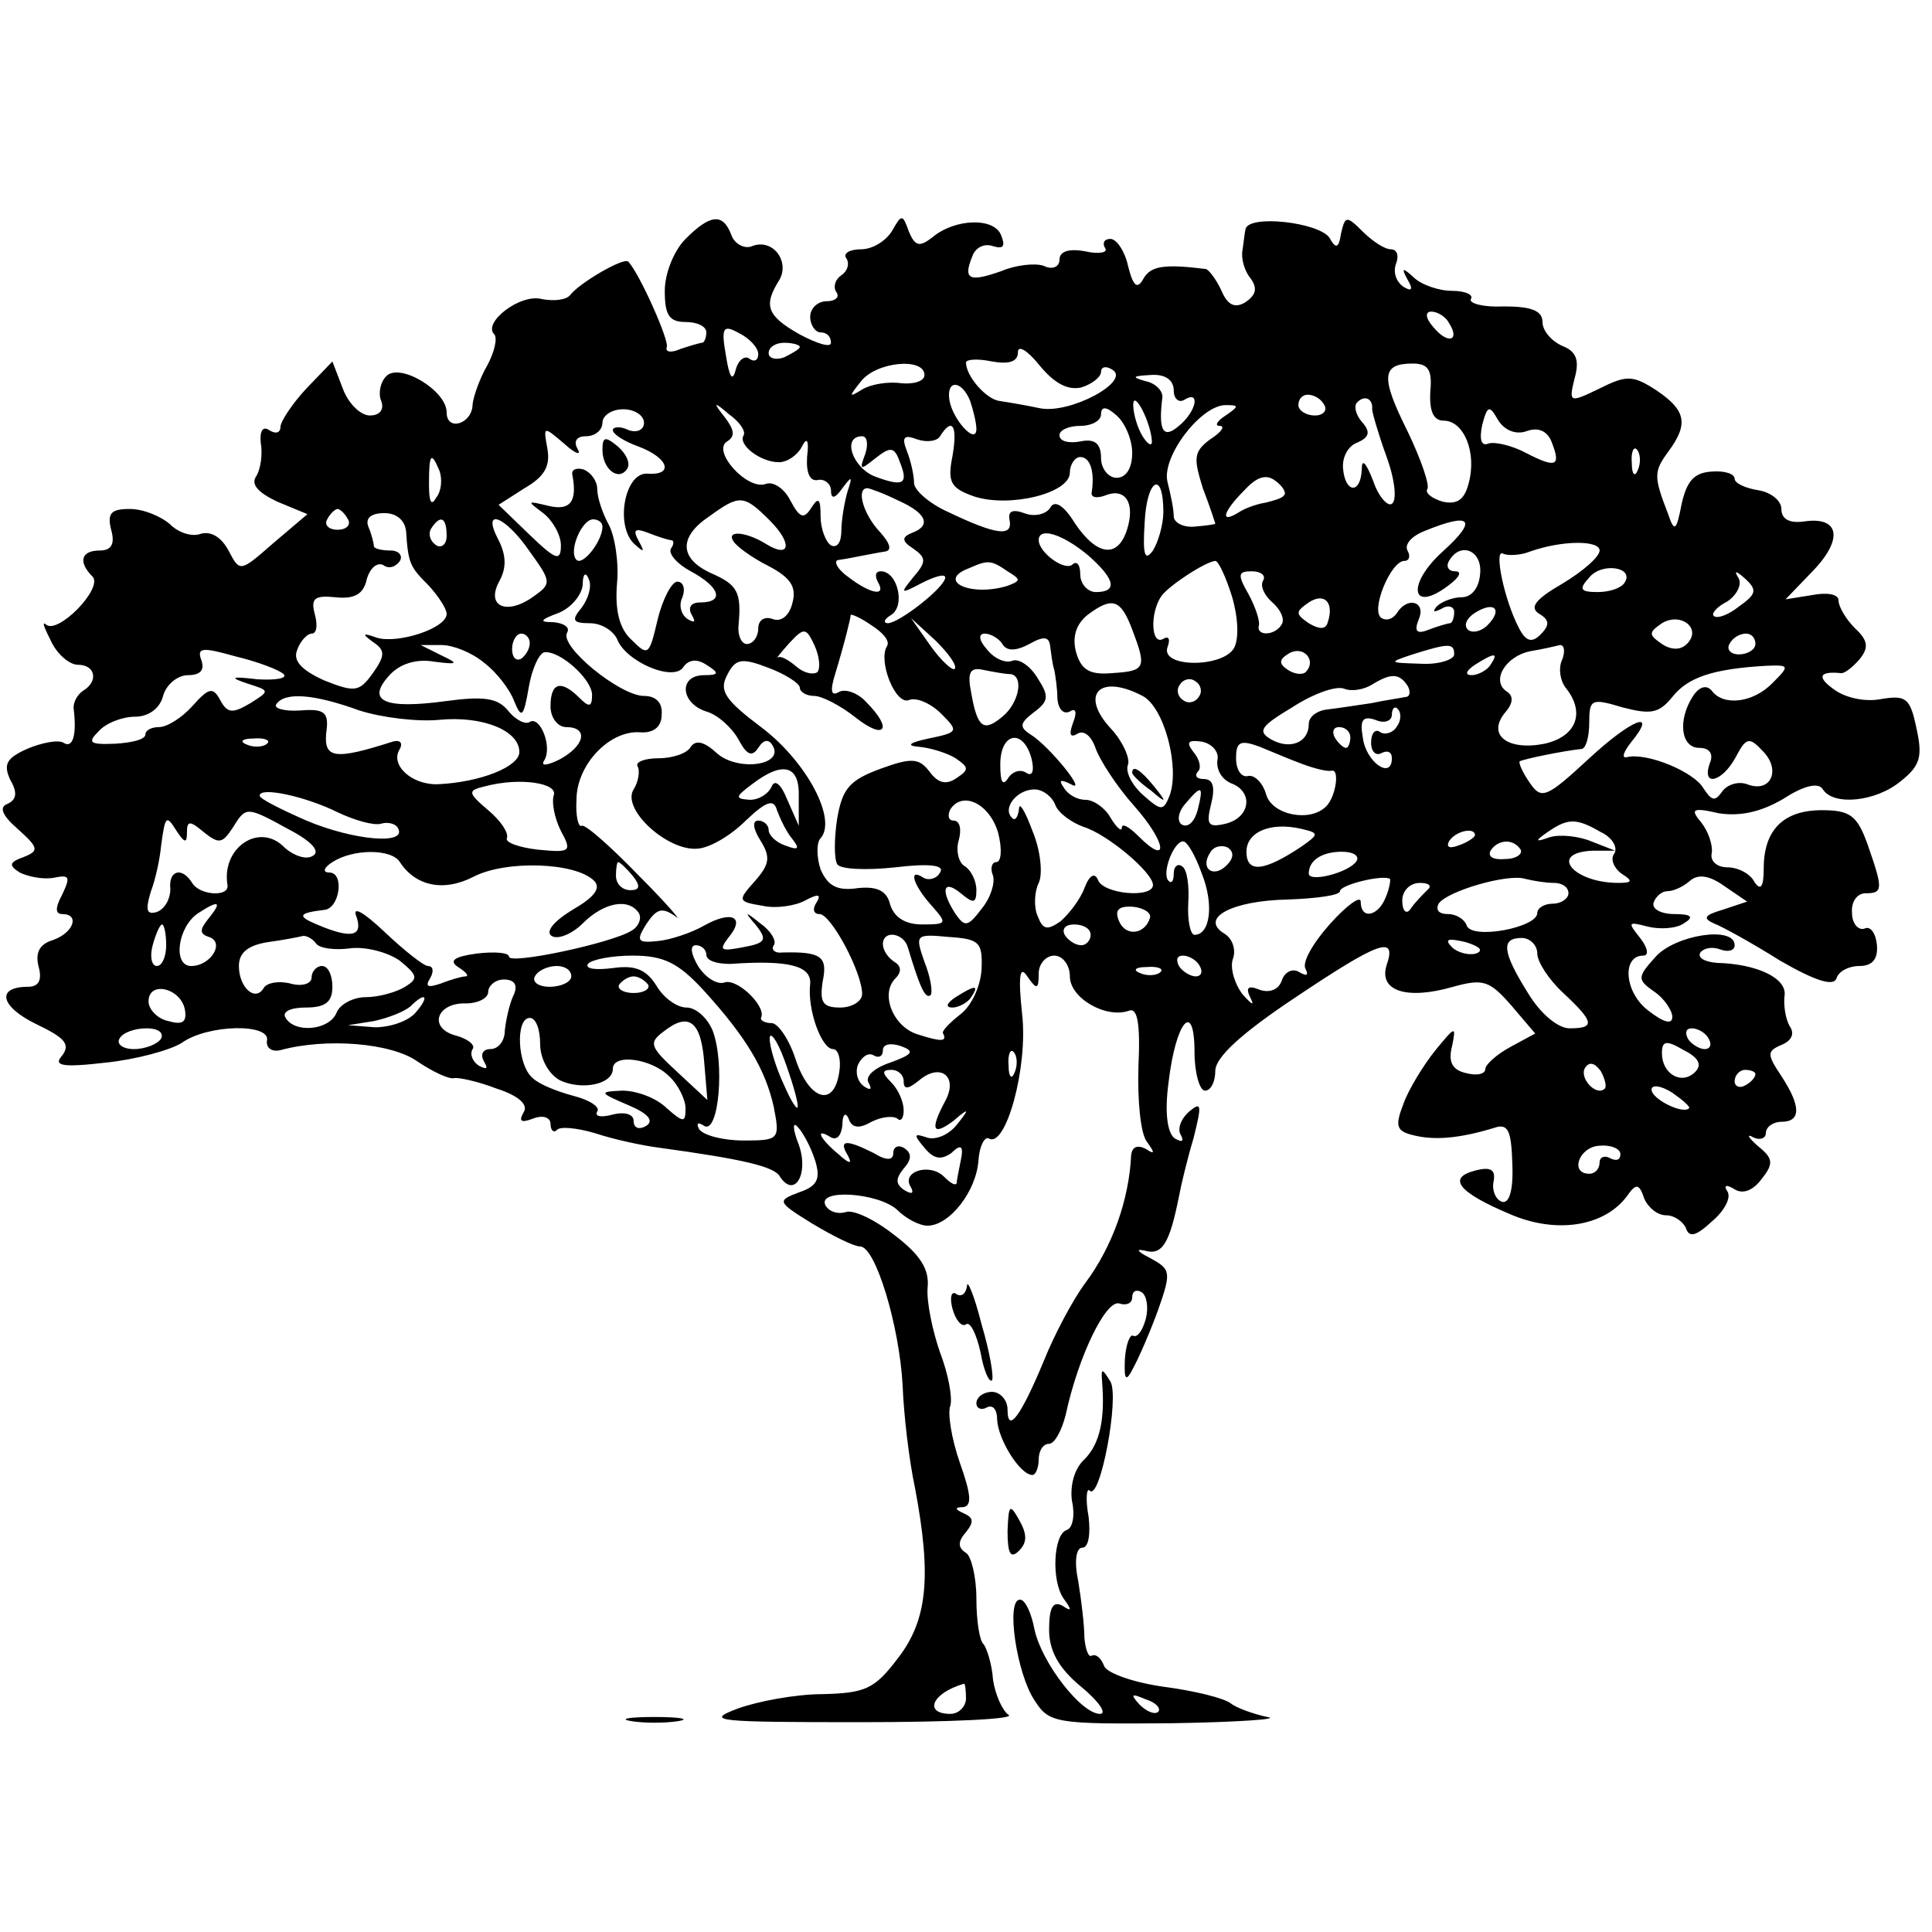
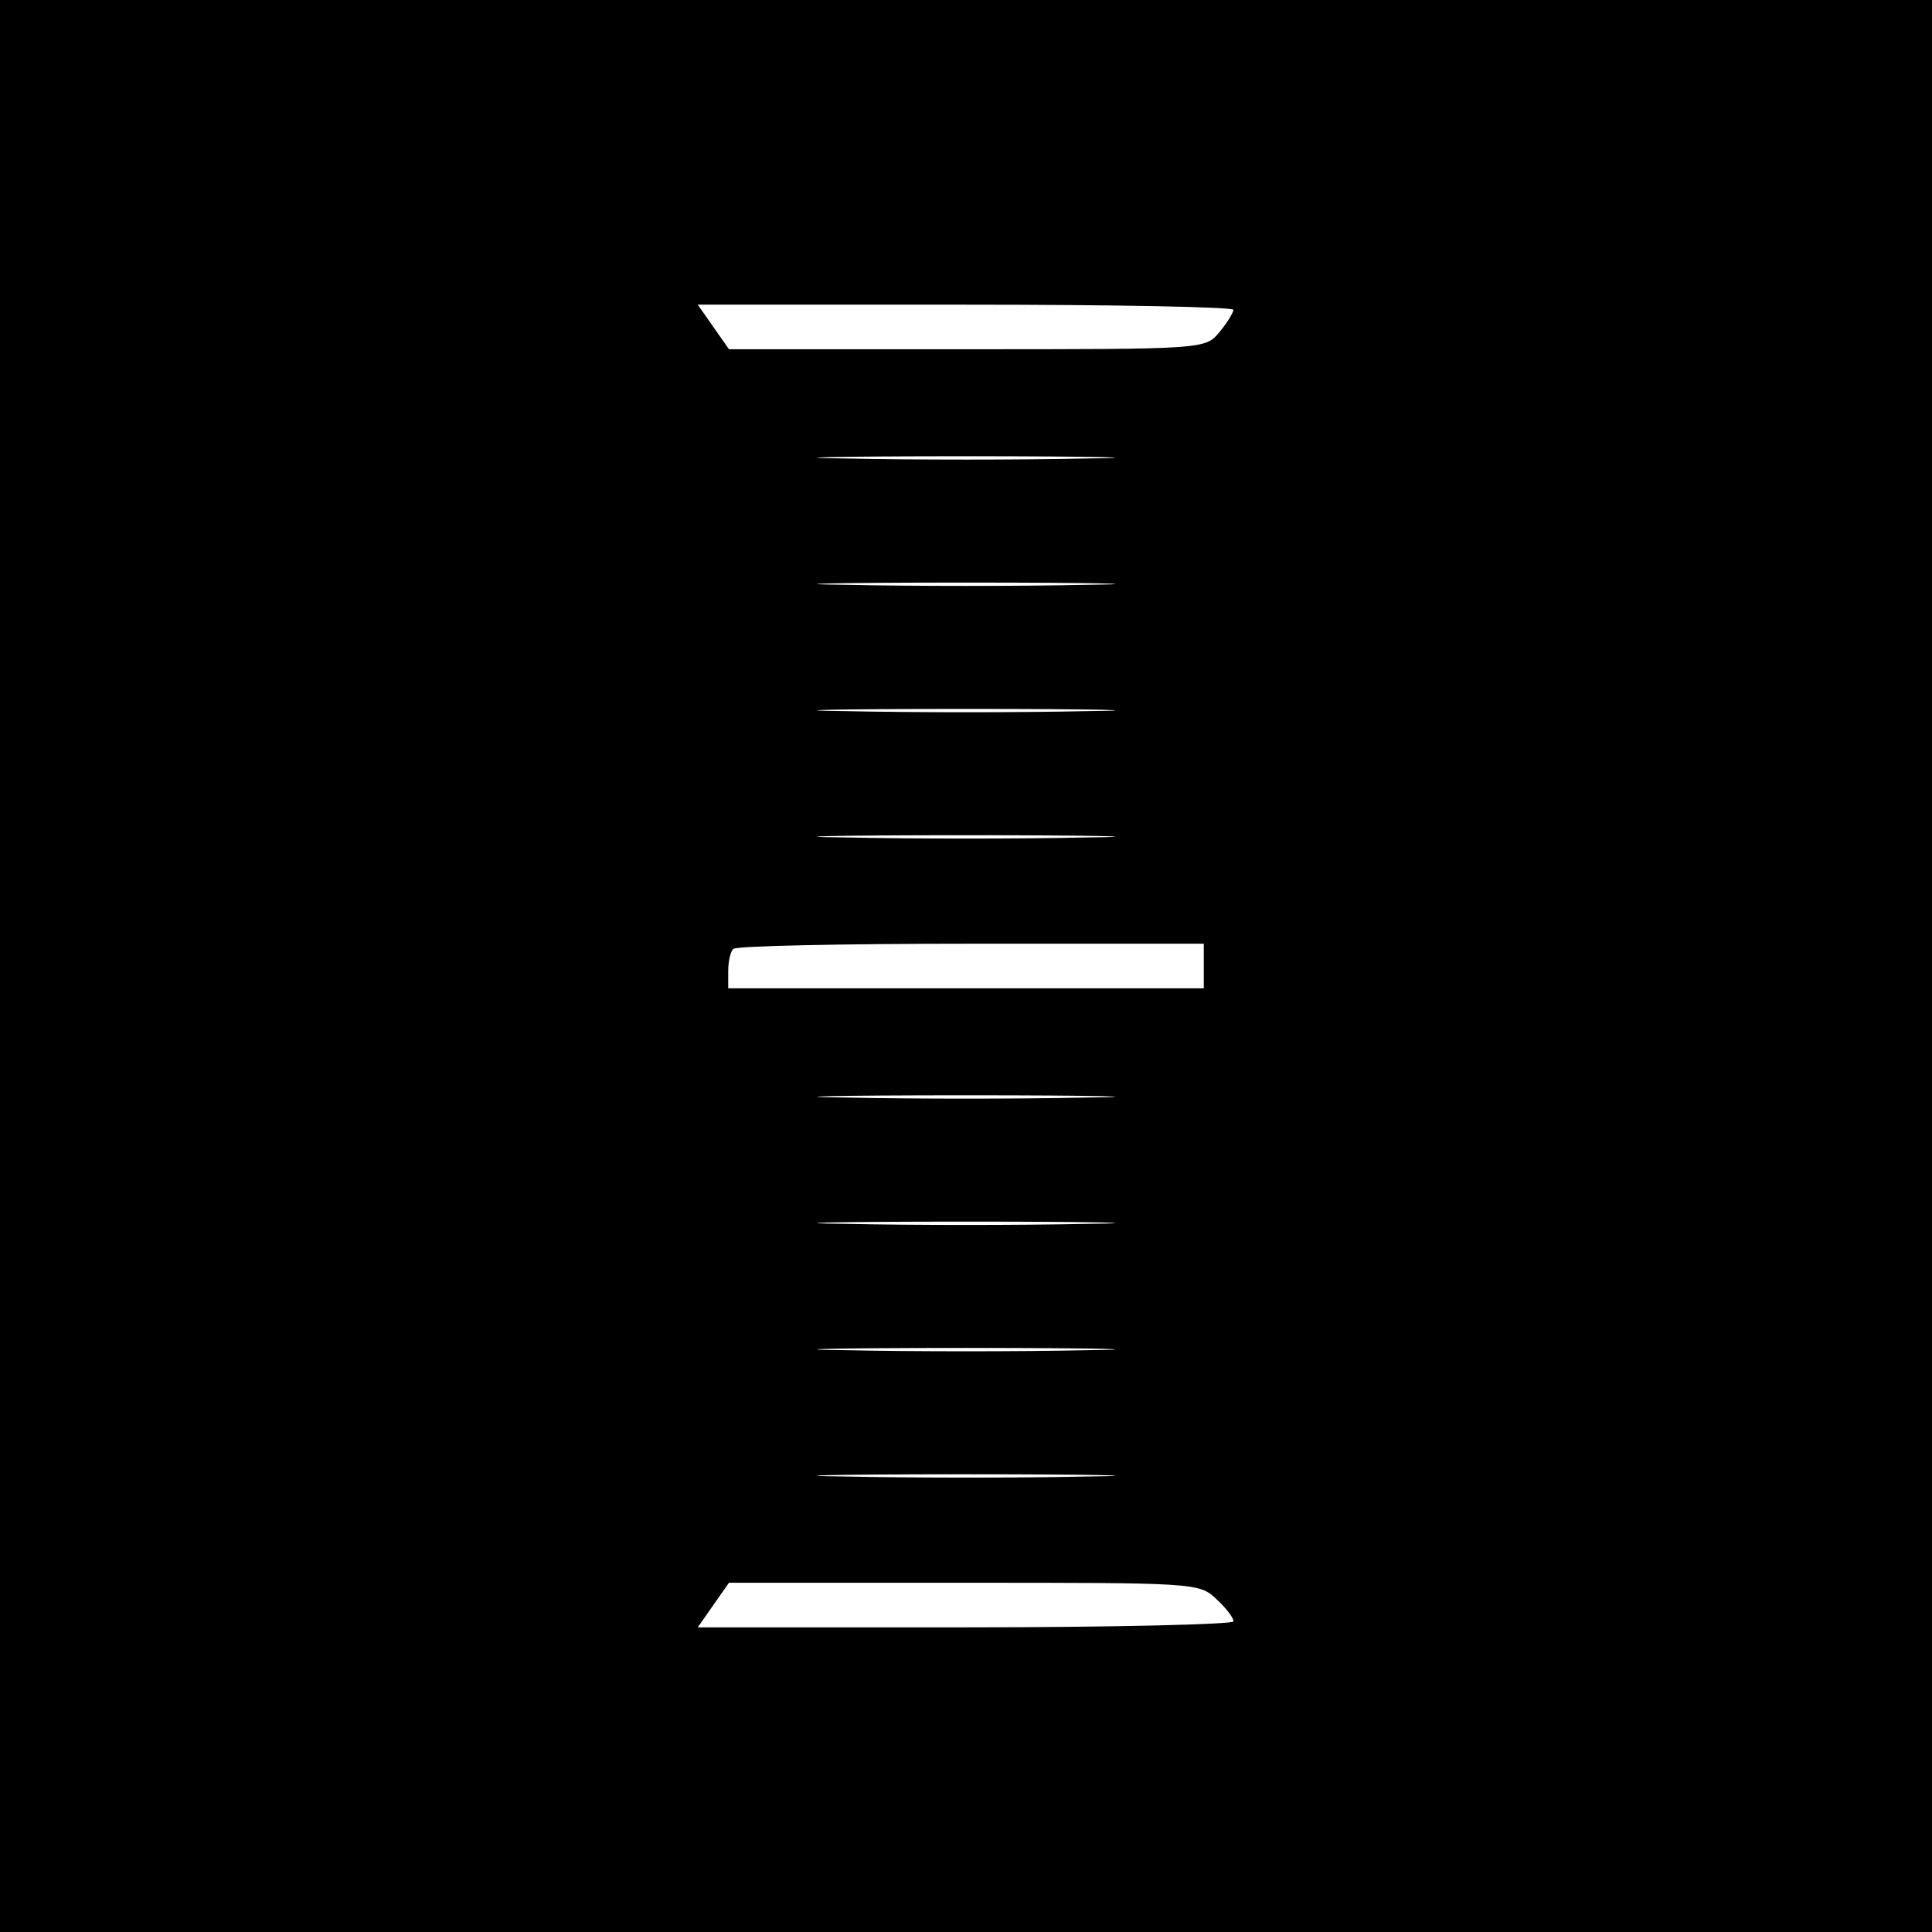
- <svg xmlns="http://www.w3.org/2000/svg" version="1.0" width="186pt" height="186pt" viewBox="0 0 186 186" preserveAspectRatio="xMidYMid meet">
-   <g transform="translate(0,186) scale(0.1,-0.1)" fill="#000000" stroke="none">
-     <path d="M660 1630 c-11 -11 -20 -33 -20 -50 0 -23 4 -30 20 -30 11 0 20 -4 20 -10 0 -5 -2 -10 -4 -10 -2 0 -12 -3 -21 -6 -9 -4 -15 -3 -13 2 2 7 -26 70 -37 82 -4 5 -48 -21 -56 -32 -4 -5 -16 -6 -27 -4 -21 6 -58 -23 -46 -34 3 -4 0 -17 -7 -30 -7 -12 -13 -29 -14 -37 0 -19 -25 -27 -25 -8 0 21 -45 48 -58 35 -6 -6 -8 -17 -5 -24 3 -8 -1 -14 -11 -14 -9 0 -21 12 -26 26 l-10 26 -25 -26 c-14 -15 -25 -32 -25 -37 0 -6 -5 -7 -11 -3 -6 4 -9 -1 -8 -12 2 -11 0 -25 -4 -32 -6 -8 1 -16 20 -25 l29 -12 -33 -28 c-32 -28 -32 -28 -43 -7 -7 13 -17 19 -27 16 -8 -3 -21 1 -29 9 -9 8 -26 15 -39 15 -18 0 -22 -4 -18 -20 4 -14 0 -20 -11 -20 -18 0 -21 -11 -7 -25 11 -11 -34 -57 -45 -46 -4 3 -1 -4 5 -16 6 -13 18 -23 26 -23 17 0 20 -16 5 -25 -6 -4 -10 -12 -9 -18 3 -25 -1 -38 -10 -32 -5 3 -21 0 -35 -6 -20 -9 -23 -15 -16 -30 7 -12 6 -19 -3 -23 -8 -3 -5 -11 10 -24 20 -18 21 -21 6 -27 -14 -5 -15 -8 -4 -15 8 -4 23 -7 33 -5 15 3 16 1 8 -16 -7 -13 -7 -19 0 -19 17 0 11 -18 -9 -25 -13 -4 -17 -12 -14 -25 4 -14 0 -20 -10 -20 -31 0 -27 -19 8 -36 27 -13 33 -19 25 -30 -9 -10 -1 -12 42 -7 29 3 62 12 73 19 25 18 86 19 82 2 -1 -7 5 -11 13 -9 44 12 107 7 132 -11 15 -10 30 -17 35 -16 4 1 23 -3 41 -10 22 -7 31 -16 26 -23 -5 -9 -2 -10 9 -6 10 4 17 1 17 -5 0 -6 3 -9 6 -6 3 4 20 2 37 -3 18 -6 46 -12 62 -14 80 -11 111 -18 116 -28 14 -21 28 3 18 31 -6 15 -6 23 -1 17 5 -5 13 -20 17 -33 5 -17 2 -24 -16 -30 -21 -8 -21 -9 13 -30 20 -12 40 -22 46 -22 15 0 38 -77 41 -134 1 -27 6 -71 12 -99 16 -85 12 -127 -17 -164 -22 -29 -31 -33 -72 -34 -26 0 -63 -7 -82 -14 -32 -12 -21 -13 119 -13 85 0 149 3 142 7 -6 4 -13 20 -15 34 -1 15 -6 30 -9 34 -4 3 -7 23 -7 44 0 21 -5 41 -10 44 -8 5 -8 11 0 20 8 10 7 14 -2 18 -9 4 -9 6 -1 6 9 1 8 12 -3 43 -8 23 -12 48 -9 55 2 8 -2 30 -10 51 -7 20 -13 48 -12 62 2 18 -7 32 -32 51 -19 15 -40 25 -47 22 -7 -2 -15 0 -19 6 -10 17 51 13 69 -4 8 -8 21 -15 29 -15 21 0 47 33 49 63 1 14 6 23 10 21 16 -10 38 68 32 120 -4 37 -2 47 5 36 9 -13 11 -13 11 3 0 9 7 17 15 17 8 0 15 -9 15 -20 0 -21 35 -41 57 -33 8 3 11 -12 9 -54 -1 -32 2 -64 8 -72 8 -11 8 -13 -1 -7 -8 4 -13 2 -14 -6 -2 -43 -18 -88 -44 -123 -12 -16 -30 -50 -40 -75 -22 -53 -35 -71 -35 -47 0 9 -7 17 -15 17 -8 0 -15 -5 -15 -11 0 -5 5 -7 10 -4 6 3 10 -2 10 -12 1 -19 22 -53 34 -53 3 0 6 7 6 15 0 8 4 15 10 15 5 0 12 12 16 28 12 56 39 112 52 107 6 -2 12 0 12 6 0 6 4 8 9 5 5 -3 7 -15 4 -26 -3 -11 -8 -18 -12 -16 -3 2 -7 -8 -8 -22 -1 -21 1 -23 8 -9 5 9 16 34 24 56 13 37 12 39 -8 50 -12 6 -14 9 -5 7 17 -5 24 7 33 52 2 11 8 36 14 56 8 32 8 36 -4 26 -8 -7 -12 -17 -8 -23 3 -6 1 -7 -6 -3 -7 5 -10 24 -6 54 7 59 25 80 25 29 0 -20 5 -37 10 -37 6 0 10 9 10 19 0 13 25 36 76 70 82 55 99 61 89 32 -8 -25 19 -34 64 -21 29 8 35 6 56 -18 l23 -27 -24 -13 c-13 -7 -24 -17 -24 -21 0 -5 -8 -7 -19 -4 -13 3 -17 11 -13 26 4 20 3 19 -16 -4 -12 -15 -26 -38 -31 -52 -8 -21 -7 -26 10 -30 20 -5 44 -3 77 7 14 5 17 -2 18 -35 1 -25 -3 -38 -10 -36 -6 2 -10 11 -8 20 2 11 -3 14 -18 10 -27 -7 -16 -21 34 -42 44 -19 90 -12 112 17 9 13 12 13 17 -2 4 -9 13 -16 21 -16 8 0 16 -6 19 -12 3 -10 10 -8 25 6 12 10 19 23 15 29 -4 6 -1 7 7 2 8 -5 18 -1 26 10 12 15 11 20 -4 32 -9 8 -11 12 -4 8 6 -3 12 -1 12 4 0 6 7 11 15 11 19 0 19 15 0 44 -14 21 -14 24 0 30 10 4 13 11 8 18 -4 7 -6 20 -5 29 3 17 -26 31 -65 32 -12 1 -19 5 -16 10 3 4 11 6 19 3 8 -3 14 -1 14 4 0 19 -57 10 -76 -11 -18 -20 -18 -22 -1 -34 9 -6 17 -18 17 -24 0 -8 -9 -5 -23 6 -23 17 -26 53 -5 53 6 0 4 8 -3 17 -12 15 -12 16 7 11 12 -3 28 -2 35 3 10 6 8 9 -9 9 -13 0 -22 5 -20 11 2 6 8 11 13 11 6 0 15 4 22 10 8 7 19 5 33 -5 l22 -15 -24 -8 c-17 -5 -19 -8 -8 -13 8 -3 37 -19 64 -36 33 -19 51 -25 54 -17 2 7 12 12 22 12 13 0 18 7 17 20 -1 11 -6 19 -12 16 -6 -2 -12 5 -12 15 -1 11 5 19 13 19 17 0 17 4 2 47 -10 28 -17 33 -44 33 -37 0 -56 -19 -56 -56 0 -18 -3 -22 -9 -13 -4 8 -16 14 -26 14 -10 0 -17 6 -15 14 1 7 -3 20 -10 29 -11 13 -9 15 17 9 20 -3 40 1 62 14 20 13 34 16 38 9 10 -16 51 -12 75 8 19 15 21 24 15 51 -6 29 -10 32 -34 28 -15 -3 -34 1 -45 9 -17 12 -15 18 6 16 3 -1 11 5 18 13 9 11 9 18 -4 30 -9 9 -16 21 -16 27 0 6 -11 8 -26 5 l-25 -4 26 27 c30 31 26 53 -8 48 -14 -2 -22 2 -22 12 0 8 -10 16 -22 18 -13 2 -23 7 -23 11 0 5 -10 8 -22 7 -17 -1 -24 -9 -29 -31 -5 -26 -7 -28 -13 -10 -14 36 -14 41 0 60 20 27 17 40 -11 59 -23 15 -29 15 -55 2 -29 -14 -30 -14 -24 10 5 18 1 26 -12 31 -11 5 -19 15 -19 23 0 11 -11 15 -37 15 -20 -1 -34 3 -32 7 3 4 -5 8 -18 8 -13 0 -30 6 -37 13 -11 10 -12 9 -6 -2 6 -10 4 -12 -4 -7 -7 5 -10 14 -7 22 3 8 1 14 -5 14 -6 0 -18 8 -27 17 -16 16 -17 15 -21 -2 -2 -14 -5 -15 -11 -4 -10 15 -79 23 -81 8 -1 -5 -2 -15 -3 -21 -1 -7 2 -19 8 -26 7 -10 5 -16 -5 -23 -10 -6 -17 -3 -23 11 -5 11 -12 20 -15 21 -40 5 -53 3 -60 -9 -6 -11 -10 -8 -15 12 -3 14 -11 26 -17 26 -6 0 -8 -4 -5 -9 3 -4 -6 -6 -19 -3 -16 3 -25 0 -25 -8 0 -7 -7 -10 -15 -6 -8 3 -27 1 -41 -5 -31 -11 -37 -8 -28 14 3 9 12 13 20 10 10 -3 12 0 8 10 -6 18 -45 17 -67 -2 -12 -9 -16 -8 -22 6 -6 17 -7 17 -16 1 -6 -10 -19 -18 -30 -18 -11 0 -18 -4 -14 -9 3 -5 1 -12 -5 -16 -6 -4 -8 -11 -5 -16 4 -5 -1 -9 -9 -9 -9 0 -16 -7 -16 -15 0 -8 5 -15 10 -15 6 0 10 -4 10 -10 0 -5 -13 -1 -30 8 -32 18 -35 28 -20 52 11 18 -6 41 -26 33 -7 -3 -17 2 -20 11 -8 21 -20 20 -44 -4z m735 -81 c11 -17 -1 -21 -15 -4 -8 9 -8 15 -2 15 6 0 14 -5 17 -11z m-665 -30 c0 -6 -4 -8 -9 -4 -5 3 -11 -3 -13 -12 -3 -11 -6 -5 -9 14 -5 28 -3 31 13 22 10 -5 18 -14 18 -20z m40 7 c0 -2 -7 -6 -15 -10 -8 -3 -15 -1 -15 4 0 6 7 10 15 10 8 0 15 -2 15 -4z m271 -39 c10 3 19 10 19 15 0 5 5 6 11 2 18 -11 -41 -43 -70 -37 -14 3 -32 6 -39 7 -13 2 -32 24 -32 37 0 3 11 4 25 1 17 -3 25 0 25 9 0 7 9 2 21 -13 14 -17 27 -24 40 -21z m-151 12 c0 -6 -10 -9 -22 -8 -13 2 -30 -1 -38 -6 -13 -8 -13 -7 -1 8 15 19 61 23 61 6z m487 -16 c-1 -19 3 -28 13 -28 19 0 32 -30 24 -60 -4 -16 -11 -21 -25 -18 -10 3 -17 8 -15 12 3 3 -6 29 -19 56 -26 52 -25 65 5 65 15 0 19 -6 17 -27z m-247 1 c0 -8 5 -12 10 -9 16 10 12 -11 -5 -25 -15 -13 -20 -5 -16 27 1 6 -6 14 -16 16 -14 4 -13 5 5 6 14 1 22 -5 22 -15z m-196 -10 c3 -9 6 -21 6 -27 0 -16 -23 9 -26 28 -3 20 12 19 20 -1z m175 -39 c0 -5 -4 -3 -9 5 -5 8 -9 22 -9 30 0 16 17 -16 18 -35z m166 35 c3 -5 -1 -10 -9 -10 -9 0 -16 5 -16 10 0 6 4 10 9 10 6 0 13 -4 16 -10z m46 -4 c0 -3 6 -24 14 -46 8 -22 10 -42 5 -45 -4 -3 -13 7 -18 22 -7 18 -11 22 -11 11 -1 -24 -16 -23 -18 1 -1 11 5 22 14 25 11 5 13 10 4 20 -6 7 -8 16 -4 19 7 7 15 3 14 -7z m-701 -13 c0 -7 -7 -10 -15 -7 -8 4 -15 3 -15 0 0 -4 11 -11 25 -16 29 -11 34 -28 8 -26 -22 1 -31 -51 -12 -68 9 -8 10 -8 4 3 -6 11 -4 13 9 8 10 -4 20 -7 22 -7 3 0 3 -4 0 -8 -3 -5 6 -15 19 -22 28 -15 33 -30 9 -30 -9 0 -12 -5 -8 -12 4 -7 3 -8 -4 -4 -6 4 -9 13 -5 21 3 8 1 15 -5 15 -5 0 -14 -16 -19 -37 -8 -34 -9 -35 -25 -19 -12 11 -16 29 -14 54 2 20 -2 46 -8 57 -6 11 -11 26 -11 34 0 8 -6 16 -13 19 -7 2 -12 0 -11 -5 5 -26 -2 -35 -23 -30 -21 5 -21 5 -5 -7 9 -7 17 -21 17 -31 0 -16 -5 -14 -30 10 l-30 29 25 16 c19 11 25 21 22 38 -4 22 -4 22 16 5 11 -10 17 -12 13 -5 -4 7 -1 12 8 12 9 0 16 6 16 13 0 7 9 13 20 13 11 0 20 -6 20 -13z m96 -12 c-6 -9 16 -26 34 -26 8 0 18 7 22 15 5 10 7 6 5 -10 -1 -16 3 -24 11 -22 6 1 12 -4 12 -10 0 -9 4 -8 11 2 9 12 10 12 5 -3 -3 -10 -6 -28 -6 -38 0 -11 -4 -17 -10 -14 -5 3 -10 16 -10 28 0 17 -2 19 -9 8 -7 -11 -11 -10 -20 7 -6 12 -17 19 -24 16 -18 -6 -52 32 -37 41 8 5 7 11 -2 23 -12 15 -11 16 4 3 10 -7 16 -16 14 -20z m374 -17 c0 -15 -6 -24 -15 -24 -8 0 -15 9 -15 19 0 14 -6 19 -20 16 -11 -2 -20 0 -20 6 0 5 9 9 20 9 11 0 20 5 20 11 0 8 5 8 15 -1 8 -7 15 -23 15 -36z m90 36 c-8 -5 -11 -10 -6 -10 6 0 2 -6 -9 -13 -16 -12 -16 -18 -7 -47 7 -18 12 -34 12 -34 0 -1 -9 -2 -20 -3 -11 -1 -20 4 -20 10 0 7 -3 21 -6 33 -6 24 32 74 56 74 13 0 13 -1 0 -10z m290 -15 c11 4 20 0 24 -11 9 -23 4 -25 -25 -10 -13 7 -30 11 -36 9 -7 -3 -9 4 -6 18 5 19 7 19 15 5 6 -10 17 -15 28 -11z m-553 -24 c-5 -25 -2 -31 21 -39 34 -11 92 3 92 23 0 8 5 15 10 15 10 0 14 -15 11 -34 -1 -5 5 -6 13 -3 20 8 29 -8 21 -33 -9 -28 -29 -25 -50 6 -11 18 -20 23 -24 15 -4 -6 -15 -9 -25 -5 -11 4 -16 2 -14 -7 3 -16 -13 -14 -59 8 -18 8 -33 21 -33 28 0 7 -3 21 -7 31 -5 13 -3 16 10 11 9 -3 19 -2 22 3 12 19 17 10 12 -19z m-84 2 c-6 -16 -5 -16 10 -4 14 11 18 11 23 -3 9 -22 4 -25 -23 -15 -22 8 -33 39 -13 39 5 0 6 -8 3 -17z m744 -15 c-3 -8 -6 -5 -6 6 -1 11 2 17 5 13 3 -3 4 -12 1 -19z m-1154 -1 c3 -8 2 -20 -3 -26 -5 -9 -7 -4 -7 13 0 29 2 32 10 13z m813 -24 c-2 -3 -10 -5 -18 -7 -7 -1 -19 -5 -25 -9 -19 -12 -16 0 5 21 12 13 21 16 30 9 7 -5 11 -12 8 -14z m-116 -16 c0 -12 -5 -29 -10 -37 -8 -11 -10 -4 -8 27 2 42 18 51 18 10z m-255 11 c27 -12 32 -24 13 -31 -10 -4 -10 -8 1 -15 13 -9 13 -13 0 -28 -13 -16 -12 -16 9 -5 12 6 22 9 22 5 0 -9 -43 -43 -55 -44 -5 0 -4 4 3 8 14 9 6 42 -10 42 -5 0 -6 -4 -3 -10 9 -15 -7 -12 -29 5 -11 8 -14 16 -8 16 7 1 17 3 22 4 6 1 15 3 22 4 7 1 5 8 -5 19 -16 17 -23 42 -12 42 2 0 16 -5 30 -12z m-124 -19 c22 -22 20 -37 -3 -23 -19 12 -39 14 -32 3 3 -5 18 -16 34 -24 21 -11 27 -20 23 -35 -3 -13 -11 -19 -19 -16 -8 3 -14 -1 -14 -9 0 -8 -5 -15 -11 -15 -5 0 -9 8 -8 18 3 32 -1 39 -26 50 -31 14 -32 35 -2 55 29 21 33 21 58 -4z m-406 1 c3 -5 -1 -10 -10 -10 -9 0 -13 5 -10 10 3 6 8 10 10 10 2 0 7 -4 10 -10z m56 -12 c2 -31 4 -34 22 -52 9 -10 17 -22 17 -27 0 -14 -47 -29 -67 -23 -14 5 -15 4 -4 -4 12 -8 12 -13 0 -30 -13 -18 -17 -19 -47 -7 -22 10 -30 19 -26 29 3 9 10 16 14 16 5 0 6 8 3 19 -4 15 0 18 20 16 18 -2 27 3 30 17 3 11 10 17 16 14 5 -4 12 -2 16 4 3 5 -1 10 -9 10 -9 0 -16 2 -16 4 0 2 -2 11 -5 18 -4 9 2 14 15 14 12 0 20 -7 21 -18z m39 -4 c0 -8 -5 -12 -10 -9 -6 4 -8 11 -5 16 9 14 15 11 15 -7z m80 -15 c21 -29 21 -31 4 -43 -26 -19 -47 -10 -33 15 7 13 6 25 -1 39 -17 32 6 24 30 -11z m70 24 c0 -14 -19 -38 -25 -32 -8 8 5 39 16 39 5 0 9 -3 9 -7z m810 -23 c-36 -32 -32 -61 4 -34 11 8 14 14 7 14 -7 0 -9 5 -6 10 11 19 32 10 30 -12 -1 -14 -8 -23 -18 -23 -8 0 -19 -4 -24 -9 -4 -5 -3 -6 5 -2 6 4 12 2 12 -3 0 -6 -2 -11 -4 -11 -2 0 -12 -3 -20 -6 -12 -5 -15 -2 -10 10 7 17 -11 22 -21 6 -4 -6 -10 -8 -15 -5 -11 7 9 55 22 55 5 0 6 5 3 10 -3 6 4 14 17 19 44 18 51 11 18 -19z m-342 -5 c26 -23 28 -35 7 -35 -8 0 -15 8 -15 17 0 9 -3 13 -7 10 -7 -8 -33 11 -33 23 0 13 23 6 48 -15z m492 5 c0 -6 -16 -20 -36 -32 -26 -15 -32 -23 -22 -29 10 -6 10 -11 1 -20 -8 -8 -14 -7 -21 7 -14 27 -24 76 -15 71 4 -2 16 -2 26 2 31 11 67 11 67 1z m-570 -20 c13 -8 13 -9 0 -14 -36 -11 -69 5 -37 17 18 8 21 8 37 -3z m216 -24 c6 -20 7 -41 2 -50 -11 -19 -71 -19 -64 1 3 8 1 11 -4 8 -12 -7 -13 25 -2 41 7 10 42 33 52 34 3 0 10 -15 16 -34z m378 13 c-3 -5 -14 -9 -26 -9 -17 0 -18 3 -8 14 12 15 44 10 34 -5z m-1004 -24 c-10 -12 -9 -15 8 -15 11 0 22 -7 26 -15 8 -22 55 -42 64 -27 5 7 13 8 22 2 13 -8 12 -10 -2 -10 -25 0 -23 -27 2 -35 11 -3 25 -16 31 -27 8 -15 13 -17 19 -8 5 8 10 9 14 2 11 -19 -34 -25 -54 -7 -12 11 -20 13 -25 6 -3 -6 -17 -11 -31 -11 -14 0 -23 -4 -20 -8 2 -4 1 -14 -4 -22 -12 -19 33 -60 62 -57 12 1 32 13 46 27 20 19 27 21 30 10 3 -8 9 -21 15 -28 7 -9 6 -11 -7 -6 -9 3 -16 10 -16 15 0 5 -5 9 -10 9 -6 0 -5 -8 2 -19 10 -16 9 -23 -5 -39 -17 -19 -17 -20 7 -24 13 -3 32 0 41 5 13 7 16 6 11 -2 -4 -6 -3 -11 3 -11 11 0 41 -56 41 -77 0 -7 -10 -13 -21 -13 -17 0 -20 5 -17 25 5 24 -1 29 -39 28 -7 -1 -11 3 -8 7 3 4 -3 14 -13 21 -15 12 -16 12 -4 -2 11 -14 9 -17 -13 -21 -21 -4 -23 -3 -14 9 17 20 4 27 -23 12 -12 -7 -33 -14 -45 -15 -19 -2 -21 0 -11 16 10 15 15 17 28 8 8 -7 -7 11 -35 39 -27 28 -52 50 -55 48 -3 -2 -6 9 -5 25 0 34 32 67 61 65 13 -1 21 5 21 17 1 11 -5 18 -17 18 -23 0 -82 48 -74 61 3 5 -3 9 -13 10 -14 0 -14 2 5 9 12 5 22 17 23 27 0 11 3 13 6 5 3 -7 -1 -19 -7 -27z m656 26 c-3 -5 1 -14 9 -21 8 -7 12 -16 9 -21 -6 -11 -25 -12 -22 -1 1 4 -3 17 -10 30 -11 19 -10 22 3 22 9 0 14 -4 11 -9z m458 -25 c-10 -8 -21 -12 -24 -9 -3 2 3 9 13 14 9 6 14 16 11 22 -5 8 -3 8 6 0 12 -11 11 -15 -6 -27z m-396 -16 c-2 -6 -8 -6 -18 0 -13 9 -13 11 0 20 15 10 25 0 18 -20z m-188 -6 c14 -37 13 -40 -19 -42 -22 -2 -30 3 -35 20 -4 15 0 27 11 36 24 18 32 15 43 -14z m342 4 c-6 -6 -15 -8 -19 -4 -4 4 -1 11 7 16 19 12 27 3 12 -12z m-578 -20 c-9 -14 8 -57 21 -52 7 3 21 -3 31 -13 17 -17 17 -18 -12 -24 -19 -4 -22 -7 -9 -8 11 -1 27 -6 35 -11 13 -9 13 -11 1 -19 -10 -7 -18 -5 -26 6 -10 13 -17 14 -47 3 -30 -11 -37 -19 -42 -48 -3 -19 -3 -39 0 -44 3 -5 28 -6 56 -3 33 4 48 2 43 -5 -3 -6 -11 -8 -16 -5 -15 10 -10 -7 8 -27 15 -17 15 -18 -9 -18 -17 0 -27 7 -31 19 -3 13 -12 18 -31 16 -20 -3 -29 2 -36 18 -4 12 -4 26 0 30 16 18 -13 73 -56 106 -36 27 -42 36 -34 51 8 16 14 17 40 7 16 -6 30 -15 30 -19 0 -4 6 -8 14 -8 7 0 25 -9 40 -21 28 -22 36 -11 10 15 -8 9 -20 13 -26 10 -8 -5 -9 1 -4 17 4 13 9 31 11 39 2 8 4 16 4 18 1 1 10 -3 20 -10 11 -7 18 -15 15 -20z m770 2 c-6 -6 -15 -6 -24 0 -13 9 -13 11 0 20 18 11 39 -5 24 -20z m-837 -27 c-4 -3 -13 -1 -20 5 -8 7 -16 11 -18 9 -2 -1 3 5 11 14 14 15 16 15 24 -2 5 -11 6 -22 3 -26z m132 3 c-2 -2 -13 8 -23 22 l-19 27 24 -22 c12 -12 21 -24 18 -27z m-409 25 c0 -6 -4 -12 -8 -15 -5 -3 -9 1 -9 9 0 8 4 15 9 15 4 0 8 -4 8 -9z m455 -1 c4 -7 13 -7 26 0 14 8 19 7 20 -2 1 -7 2 -17 4 -23 1 -5 3 -18 3 -28 1 -10 6 -15 12 -12 6 4 7 -1 3 -11 -4 -11 -3 -15 5 -10 6 3 13 -3 17 -15 4 -11 20 -36 37 -55 31 -35 34 -59 4 -29 -9 9 -16 13 -16 8 0 -4 -5 0 -11 10 -5 9 -16 17 -24 17 -8 0 -17 5 -21 12 -5 7 -3 8 7 3 17 -10 -21 37 -39 48 -11 7 -10 11 3 21 15 11 15 16 4 33 -7 12 -18 19 -24 17 -7 -3 -18 2 -25 11 -8 9 -8 15 -2 15 6 0 14 -5 17 -10z m725 0 c0 -5 -7 -10 -16 -10 -8 0 -12 5 -9 10 3 6 10 10 16 10 5 0 9 -4 9 -10z m-1417 -29 c4 -4 -7 -6 -25 -5 -25 3 -28 2 -10 -4 22 -7 22 -7 3 -19 -17 -10 -22 -10 -29 3 -7 13 -11 12 -27 -6 -10 -11 -24 -20 -32 -20 -7 0 -13 -3 -13 -7 0 -5 -13 -8 -29 -9 -25 -1 -27 1 -16 12 7 8 23 14 35 14 13 0 24 8 27 20 3 11 14 20 24 20 12 0 16 5 13 14 -5 13 1 13 33 4 21 -5 42 -13 46 -17z m193 11 c12 -9 25 -26 29 -37 7 -17 9 -16 14 13 3 18 10 33 15 34 15 2 46 -26 46 -41 0 -12 -3 -12 -12 -3 -18 18 -28 15 -28 -8 0 -11 7 -20 15 -20 22 0 18 -18 -6 -31 -12 -6 -19 -7 -15 -1 8 13 -4 43 -14 37 -4 -3 -14 2 -21 11 -10 12 -23 14 -60 9 -59 -8 -77 0 -54 25 10 11 26 16 43 13 23 -3 24 -2 7 6 l-20 10 20 0 c11 0 29 -7 41 -17z m791 -9 c-3 -3 -11 -2 -17 2 -9 6 -9 10 1 16 14 8 27 -7 16 -18z m143 17 c0 -5 -15 -10 -32 -9 -31 1 -32 1 -8 9 35 11 40 11 40 0z m104 -5 c-4 -8 -2 -21 4 -28 18 -23 10 -46 -21 -53 -35 -7 -56 8 -38 30 8 9 8 16 2 20 -16 10 -2 34 22 39 12 2 25 5 29 6 4 0 5 -6 2 -14z m-69 -5 c-3 -5 -12 -10 -18 -10 -7 0 -6 4 3 10 19 12 23 12 15 0z m-462 -9 c13 -2 8 -28 -8 -41 -18 -15 -24 -11 -30 23 -4 20 -1 25 12 22 10 -2 21 -4 26 -4z m734 -8 c-19 -20 -48 -23 -59 -8 -5 6 -12 4 -18 -5 -15 -23 -12 -50 6 -50 10 0 14 -6 10 -15 -8 -23 12 -18 25 6 10 19 13 20 26 6 18 -18 8 -41 -15 -32 -8 3 -19 0 -24 -7 -7 -10 -10 -9 -18 3 -9 16 -55 35 -74 30 -5 -1 -3 5 4 14 27 33 1 23 -41 -16 -40 -37 -45 -39 -56 -23 -7 10 -11 19 -10 21 3 2 41 10 60 12 4 1 7 12 7 25 0 23 2 24 32 15 27 -7 35 -6 48 10 15 19 39 27 90 30 23 1 23 0 7 -16z m-553 -14 c-3 -5 -10 -7 -15 -3 -5 3 -7 10 -3 15 3 5 10 7 15 3 5 -3 7 -10 3 -15z m201 11 c3 -5 3 -11 -2 -11 -4 -1 -19 -3 -33 -6 -14 -2 -33 -5 -42 -6 -10 -1 -18 -7 -18 -14 0 -18 -18 -25 -36 -15 -14 8 -10 13 20 31 20 13 42 21 50 18 7 -3 19 -1 27 4 18 11 26 11 34 -1z m-255 -10 c21 -11 36 -69 26 -96 -6 -15 -8 -15 -26 1 -10 9 -17 22 -14 29 2 6 -5 22 -16 34 -31 33 -12 54 30 32z m-754 -14 c22 -7 56 -11 77 -9 41 4 77 -10 77 -31 0 -14 -37 -29 -78 -31 -26 -1 -47 19 -37 34 3 6 0 9 -7 7 -56 -18 -66 -16 -64 8 3 20 -1 24 -25 22 -15 -1 -26 2 -23 6 8 12 36 10 80 -6z m999 -15 c-3 -6 -11 -9 -16 -6 -5 4 -9 -1 -9 -10 0 -9 5 -13 10 -10 6 3 10 1 10 -5 0 -21 -25 -4 -28 20 -3 17 0 21 12 17 9 -4 16 -1 16 5 0 6 3 9 6 5 3 -3 3 -11 -1 -16z m-45 -11 c0 -5 -2 -10 -4 -10 -3 0 -8 5 -11 10 -3 6 -1 10 4 10 6 0 11 -4 11 -10z m-1043 -6 c-3 -3 -12 -4 -19 -1 -8 3 -5 6 6 6 11 1 17 -2 13 -5z m736 -14 c3 -12 1 -18 -5 -14 -6 4 -14 1 -18 -6 -5 -7 -7 -2 -7 14 0 31 22 35 30 6z m179 -2 c-1 -9 4 -18 13 -22 22 -8 19 -33 -5 -39 -17 -4 -19 -1 -14 19 4 16 2 24 -7 24 -7 0 -9 3 -6 7 4 3 2 12 -4 19 -7 9 -6 12 8 10 10 -2 17 -10 15 -18z m83 -4 c11 -4 23 -7 27 -6 8 2 4 -25 -5 -34 -15 -16 -52 -9 -58 11 -3 11 -11 19 -17 18 -7 -2 -12 6 -12 17 0 16 4 18 23 11 12 -5 31 -13 42 -17z m-486 -31 l0 -28 -11 25 c-6 15 -12 20 -15 13 -3 -7 -12 -13 -21 -13 -15 1 -14 3 2 15 30 23 46 18 45 -12z m-236 1 c-2 -7 1 -22 7 -34 11 -20 9 -21 -22 -18 -18 2 -32 7 -30 11 2 5 -6 17 -18 27 -20 17 -20 19 -3 23 34 9 71 3 66 -9z m-208 -16 c17 -8 35 -13 42 -11 6 2 14 0 16 -4 10 -17 -43 -12 -88 7 -25 11 -45 21 -45 24 0 9 45 -1 75 -16z m691 7 c3 -8 16 -17 27 -21 23 -7 67 -44 67 -56 0 -13 -48 -9 -53 5 -3 7 -8 5 -13 -8 -4 -11 -15 -25 -23 -32 -13 -9 -17 -8 -22 5 -4 9 -3 24 1 32 4 8 2 31 -6 50 -7 19 -13 29 -13 21 -1 -8 -4 -12 -7 -8 -9 9 5 27 22 27 8 0 17 -7 20 -15z m137 -5 c-3 -11 -9 -17 -15 -14 -5 3 -4 12 3 20 16 19 18 18 12 -6z m-192 -22 c4 -16 3 -28 -2 -28 -4 0 -6 -6 -3 -13 2 -7 -2 -21 -11 -32 -13 -17 -16 -18 -25 -5 -15 23 -12 34 5 20 12 -10 15 -10 15 3 0 9 -5 19 -11 23 -6 3 -9 15 -6 25 3 11 1 19 -5 19 -5 0 -6 5 -3 11 12 18 38 5 46 -23z m-682 3 c21 -11 30 -21 22 -25 -6 -4 -18 0 -27 8 -24 25 -61 0 -55 -36 2 -12 -27 -10 -34 2 -10 16 -23 12 -21 -6 0 -9 -5 -19 -13 -22 -10 -3 -11 2 -6 19 5 13 9 33 10 44 4 30 5 31 15 15 8 -12 10 -12 10 -1 0 11 3 11 16 0 15 -12 18 -11 28 4 13 21 13 21 55 -2z m974 -16 c-36 -24 -53 -26 -53 -5 0 19 23 29 53 22 17 -4 17 -5 0 -17z m288 14 c11 -5 17 -15 13 -21 -4 -5 0 -14 7 -19 11 -7 11 -9 -3 -9 -43 0 -68 29 -25 31 l22 0 -23 9 c-12 5 -30 7 -40 4 -14 -5 -15 -4 -2 5 19 13 27 14 51 0z m-121 -3 c0 -2 -7 -7 -16 -10 -8 -3 -12 -2 -9 4 6 10 25 14 25 6z m-263 -37 c12 -30 8 -59 -7 -59 -4 0 -7 14 -6 31 1 16 -1 32 -6 35 -4 3 -8 0 -8 -7 0 -7 -2 -10 -5 -7 -7 7 5 38 14 38 4 0 12 -14 18 -31z m24 8 c-13 -13 -26 -3 -16 12 3 6 11 8 17 5 6 -4 6 -10 -1 -17z m283 15 c2 -4 -4 -9 -15 -9 -11 -1 -17 2 -14 8 7 11 22 12 29 1z m-1079 -12 c15 -23 42 -29 71 -14 31 16 98 14 116 -4 7 -7 0 -16 -21 -28 -18 -11 -26 -21 -20 -25 6 -4 20 2 30 12 20 20 44 25 54 10 3 -5 0 -13 -7 -17 -19 -12 -118 -33 -118 -25 0 4 -14 5 -31 3 -22 -3 -27 -7 -18 -13 8 -5 11 -9 7 -9 -3 0 -14 -3 -24 -7 -12 -4 -15 -3 -10 5 4 7 3 12 -2 12 -4 0 -23 15 -42 33 -20 19 -31 25 -27 15 7 -20 -5 -22 -38 -8 -19 8 -18 11 7 14 15 1 20 36 5 36 -7 0 -5 5 3 10 20 13 57 13 65 0z m921 1 c-7 -11 -46 -21 -46 -12 0 13 13 21 32 21 11 0 17 -4 14 -9z m-697 -14 c8 -10 7 -14 -2 -14 -8 0 -14 6 -14 14 0 7 1 13 2 13 2 0 8 -6 14 -13z m725 -21 c-7 -18 -24 -22 -24 -4 0 6 -13 -3 -30 -22 -16 -18 -27 -37 -23 -43 3 -6 1 -7 -6 -3 -6 4 -14 1 -17 -8 -3 -9 -12 -12 -21 -9 -12 5 -14 2 -9 -8 4 -8 1 -6 -8 4 -8 11 -12 26 -9 34 3 8 0 19 -8 24 -25 15 7 32 61 33 27 1 50 4 50 8 0 6 40 16 48 12 1 0 0 -9 -4 -18z m162 14 c8 0 14 -4 14 -10 0 -5 -7 -10 -15 -10 -8 0 -15 -4 -15 -9 0 -14 -63 -26 -68 -12 -2 6 -10 11 -18 11 -9 0 -12 4 -9 10 8 12 66 29 83 24 8 -2 20 -4 28 -4z m-122 -7 c-5 -5 -12 -12 -16 -18 -4 -6 -8 -2 -8 8 0 9 7 17 17 17 9 0 12 -3 7 -7z m-1173 -27 c-9 -11 -9 -15 0 -18 16 -5 2 -28 -17 -28 -18 0 -13 38 7 51 20 13 23 11 10 -5z m906 0 c-5 -16 -24 -18 -30 -2 -4 10 0 14 14 13 10 -1 18 -6 16 -11z m-947 -26 c0 -11 -4 -20 -9 -20 -5 0 -7 9 -4 20 3 11 7 20 9 20 2 0 4 -9 4 -20z m890 10 c0 -5 -4 -10 -9 -10 -6 0 -13 5 -16 10 -3 6 1 10 9 10 9 0 16 -4 16 -10z m-746 -8 c3 -5 18 -7 33 -5 15 2 37 -4 48 -12 17 -14 18 -17 5 -25 -8 -5 -25 -10 -38 -10 -12 0 -25 -7 -28 -15 -7 -17 -40 -20 -49 -5 -4 6 5 10 19 10 19 0 26 5 26 20 0 11 -4 20 -10 20 -5 0 -10 -5 -10 -11 0 -6 -9 -9 -20 -6 -11 3 -23 1 -26 -4 -8 -14 -24 0 -24 21 0 13 9 20 28 23 15 2 30 5 34 6 4 0 9 -3 12 -7z m570 -4 c12 -40 17 -50 22 -46 2 3 0 17 -6 32 -9 26 -9 27 23 24 30 -2 33 -5 32 -31 -1 -17 -10 -36 -21 -44 -10 -8 -18 -16 -16 -18 4 -8 -2 -8 -24 -1 -24 7 -37 39 -22 54 6 6 6 12 -1 16 -6 4 -11 11 -11 17 0 14 20 11 24 -3z m547 -6 c-7 -2 -18 1 -23 6 -8 8 -4 9 13 5 13 -4 18 -8 10 -11z m59 0 c0 -8 11 -25 25 -38 30 -28 31 -34 6 -34 -11 0 -28 14 -40 34 -25 40 -26 53 -6 53 8 0 15 -7 15 -15z m-800 -1 c0 -6 10 -9 23 -9 57 4 78 -2 77 -19 -3 -25 11 -63 22 -63 5 0 8 -10 6 -22 -5 -35 -29 -27 -42 12 -6 19 -17 35 -23 35 -7 0 -12 3 -10 6 4 11 -24 38 -36 33 -7 -2 -18 5 -25 16 -7 12 -8 20 -2 20 5 0 10 -4 10 -9z m-3 -34 c42 -46 60 -77 68 -113 6 -31 5 -32 -29 -32 -20 0 -39 5 -43 11 -3 6 -1 7 5 3 14 -8 20 61 8 92 -5 12 -16 22 -25 22 -9 0 -22 9 -29 21 -10 16 -21 20 -42 17 -16 -2 -27 -1 -24 4 3 4 22 8 43 8 30 0 44 -7 68 -33z m478 23 c3 -5 2 -10 -4 -10 -5 0 -13 5 -16 10 -3 6 -2 10 4 10 5 0 13 -4 16 -10z m-605 -10 c0 -5 -9 -10 -21 -10 -11 0 -17 5 -14 10 3 6 13 10 21 10 8 0 14 -4 14 -10z m567 4 c-3 -3 -12 -4 -19 -1 -8 3 -5 6 6 6 11 1 17 -2 13 -5z m-623 -23 c-4 -9 -7 -24 -8 -33 0 -10 -6 -18 -14 -18 -7 0 -10 -5 -6 -12 4 -7 3 -8 -5 -4 -6 4 -9 11 -6 16 3 4 -5 10 -16 13 -27 7 -19 32 10 31 11 0 21 5 21 11 0 6 7 12 15 12 11 0 14 -6 9 -16z m130 11 c2 -4 -4 -8 -14 -8 -10 0 -16 4 -14 8 3 4 9 8 14 8 5 0 11 -4 14 -8z m-446 -24 c2 -12 -2 -15 -16 -11 -10 2 -19 11 -19 19 0 20 31 13 35 -8z m222 -3 c-7 -8 -24 -14 -39 -14 l-26 2 25 4 c14 3 29 9 35 14 15 15 19 10 5 -6z m120 -30 c0 -14 8 -29 19 -35 21 -10 51 -4 51 11 0 15 37 10 54 -7 9 -8 16 -23 16 -31 0 -14 -2 -14 -18 0 -10 10 -29 17 -43 17 -23 -1 -22 -2 6 -14 19 -8 25 -15 17 -20 -7 -4 -12 -2 -12 5 0 6 -8 9 -20 6 -11 -3 -18 -2 -15 3 3 4 -7 11 -23 15 -15 4 -33 11 -39 17 -15 12 -17 58 -3 58 6 0 10 -11 10 -25z m158 -18 l3 -36 -29 27 c-26 24 -28 28 -13 39 24 19 36 10 39 -30z m-523 23 c-3 -5 -15 -10 -26 -10 -11 0 -17 5 -14 10 3 6 15 10 26 10 11 0 17 -4 14 -10z m613 -65 c0 -5 -6 4 -13 20 -8 17 -14 37 -14 45 0 8 7 -1 14 -20 7 -19 13 -39 13 -45z m877 65 c3 -5 2 -10 -4 -10 -5 0 -13 5 -16 10 -3 6 -2 10 4 10 5 0 13 -4 16 -10z m-788 -23 c-15 -5 -24 -13 -21 -19 4 -7 2 -8 -4 -4 -6 4 -9 13 -6 21 4 8 10 12 15 9 5 -3 9 -1 9 5 0 6 8 7 17 4 14 -5 12 -8 -10 -16z m775 -9 c-13 -13 -32 -2 -32 18 0 12 4 13 21 3 14 -7 18 -14 11 -21z m-655 0 c-3 -8 -6 -5 -6 6 -1 11 2 17 5 13 3 -3 4 -12 1 -19z m568 -16 c-8 -8 -25 10 -19 20 4 6 9 5 15 -3 4 -7 6 -15 4 -17z m-675 7 c0 -8 4 -8 15 1 20 17 38 4 25 -20 -15 -28 -12 -34 8 -19 15 13 16 12 3 -4 -8 -10 -21 -15 -29 -12 -12 4 -13 3 -2 -10 9 -11 16 -12 26 -5 9 9 12 7 9 -7 -2 -10 -4 -20 -4 -22 -1 -3 -6 0 -12 6 -14 14 -42 5 -32 -10 3 -6 1 -7 -6 -3 -9 6 -9 11 -1 21 8 9 8 15 0 20 -5 3 -10 1 -10 -5 0 -7 -6 -8 -19 0 -26 13 -34 13 -25 -2 5 -9 2 -9 -9 1 -18 15 -23 26 -7 16 6 -3 10 2 11 12 0 10 3 13 6 6 3 -9 10 -10 22 -3 10 5 21 6 25 3 3 -3 6 0 6 8 0 8 -5 20 -12 27 -9 9 -9 12 0 12 7 0 12 -5 12 -11z m820 7 c0 -3 -4 -8 -10 -11 -5 -3 -10 -1 -10 4 0 6 5 11 10 11 6 0 10 -2 10 -4z m-64 -33 c-6 -6 -36 9 -36 18 0 5 9 4 20 -3 10 -7 18 -14 16 -15z m-66 -44 c0 -6 -4 -7 -10 -4 -5 3 -10 1 -10 -4 0 -6 -4 -11 -10 -11 -19 0 -10 26 10 27 11 1 20 -3 20 -8z m-630 -524 c0 -8 -7 -15 -15 -15 -26 0 -18 20 13 29 1 1 2 -6 2 -14z" />
-     <path d="M580 1427 c0 -19 16 -31 24 -18 3 5 -1 14 -9 21 -12 10 -15 10 -15 -3z" />
-     <path d="M1090 1116 c0 -2 8 -10 18 -17 15 -13 16 -12 3 4 -13 16 -21 21 -21 13z" />
-     <path d="M920 900 c-9 -6 -10 -10 -3 -10 6 0 15 5 18 10 8 12 4 12 -15 0z" />
-     <path d="M931 622 c-1 -7 -5 -11 -10 -8 -5 4 -7 -3 -4 -14 3 -11 9 -18 13 -15 4 3 10 -9 14 -27 3 -17 8 -29 11 -27 2 3 -2 27 -10 54 -7 28 -14 44 -14 37z" />
-     <path d="M1061 530 c3 -36 -2 -60 -17 -75 -10 -9 -14 -26 -12 -40 3 -13 1 -26 -5 -28 -13 -4 -15 -49 -3 -66 8 -11 8 -13 -1 -7 -9 5 -13 -1 -13 -23 0 -20 9 -37 31 -55 17 -14 25 -26 18 -26 -18 0 -56 49 -63 81 -3 16 -9 29 -14 29 -14 0 -3 -72 14 -97 14 -22 20 -23 132 -22 64 1 106 4 92 6 -14 3 -30 9 -35 13 -6 5 -34 12 -64 16 -29 4 -55 13 -58 20 -3 8 -8 12 -12 10 -3 -2 -6 6 -7 17 0 12 -3 37 -6 55 -4 19 -2 32 4 32 6 0 8 13 6 30 -3 16 -2 28 1 25 10 -11 29 90 20 105 -8 13 -9 13 -8 0z m54 -318 c-3 -3 -11 0 -18 7 -9 10 -8 11 6 5 10 -3 15 -9 12 -12z" />
-     <path d="M970 386 c0 -22 3 -27 11 -19 8 8 8 16 0 30 -9 16 -10 14 -11 -11z" />
-     <path d="M608 203 c12 -2 32 -2 45 0 12 2 2 4 -23 4 -25 0 -35 -2 -22 -4z" />
+ <svg xmlns="http://www.w3.org/2000/svg" version="1.0" width="260pt" height="260pt" viewBox="0 0 260 260" preserveAspectRatio="xMidYMid meet">
+   <g transform="translate(0,260) scale(0.1,-0.1)" fill="#000000" stroke="none">
+     <path d="M0 1300 l0 -1300 1300 0 1300 0 0 1300 0 1300 -1300 0 -1300 0 0 -1300z m1660 883 c-1 -5 -9 -18 -19 -30 -19 -23 -20 -23 -339 -23 l-321 0 -21 30 -21 30 360 0 c199 0 361 -3 361 -7z m-197 -200 c-90 -2 -236 -2 -325 0 -90 1 -17 3 162 3 179 0 252 -2 163 -3z m0 -170 c-90 -2 -236 -2 -325 0 -90 1 -17 3 162 3 179 0 252 -2 163 -3z m0 -170 c-90 -2 -236 -2 -325 0 -90 1 -17 3 162 3 179 0 252 -2 163 -3z m0 -170 c-90 -2 -236 -2 -325 0 -90 1 -17 3 162 3 179 0 252 -2 163 -3z m157 -173 l0 -30 -320 0 -320 0 0 23 c0 13 3 27 7 30 3 4 147 7 320 7 l313 0 0 -30z m-157 -177 c-90 -2 -236 -2 -325 0 -90 1 -17 3 162 3 179 0 252 -2 163 -3z m0 -170 c-90 -2 -236 -2 -325 0 -90 1 -17 3 162 3 179 0 252 -2 163 -3z m0 -170 c-90 -2 -236 -2 -325 0 -90 1 -17 3 162 3 179 0 252 -2 163 -3z m0 -170 c-90 -2 -236 -2 -325 0 -90 1 -17 3 162 3 179 0 252 -2 163 -3z m174 -165 c13 -12 23 -25 23 -30 0 -4 -162 -8 -361 -8 l-360 0 21 30 21 30 317 0 c310 0 316 0 339 -22z" />
  </g>
</svg>
